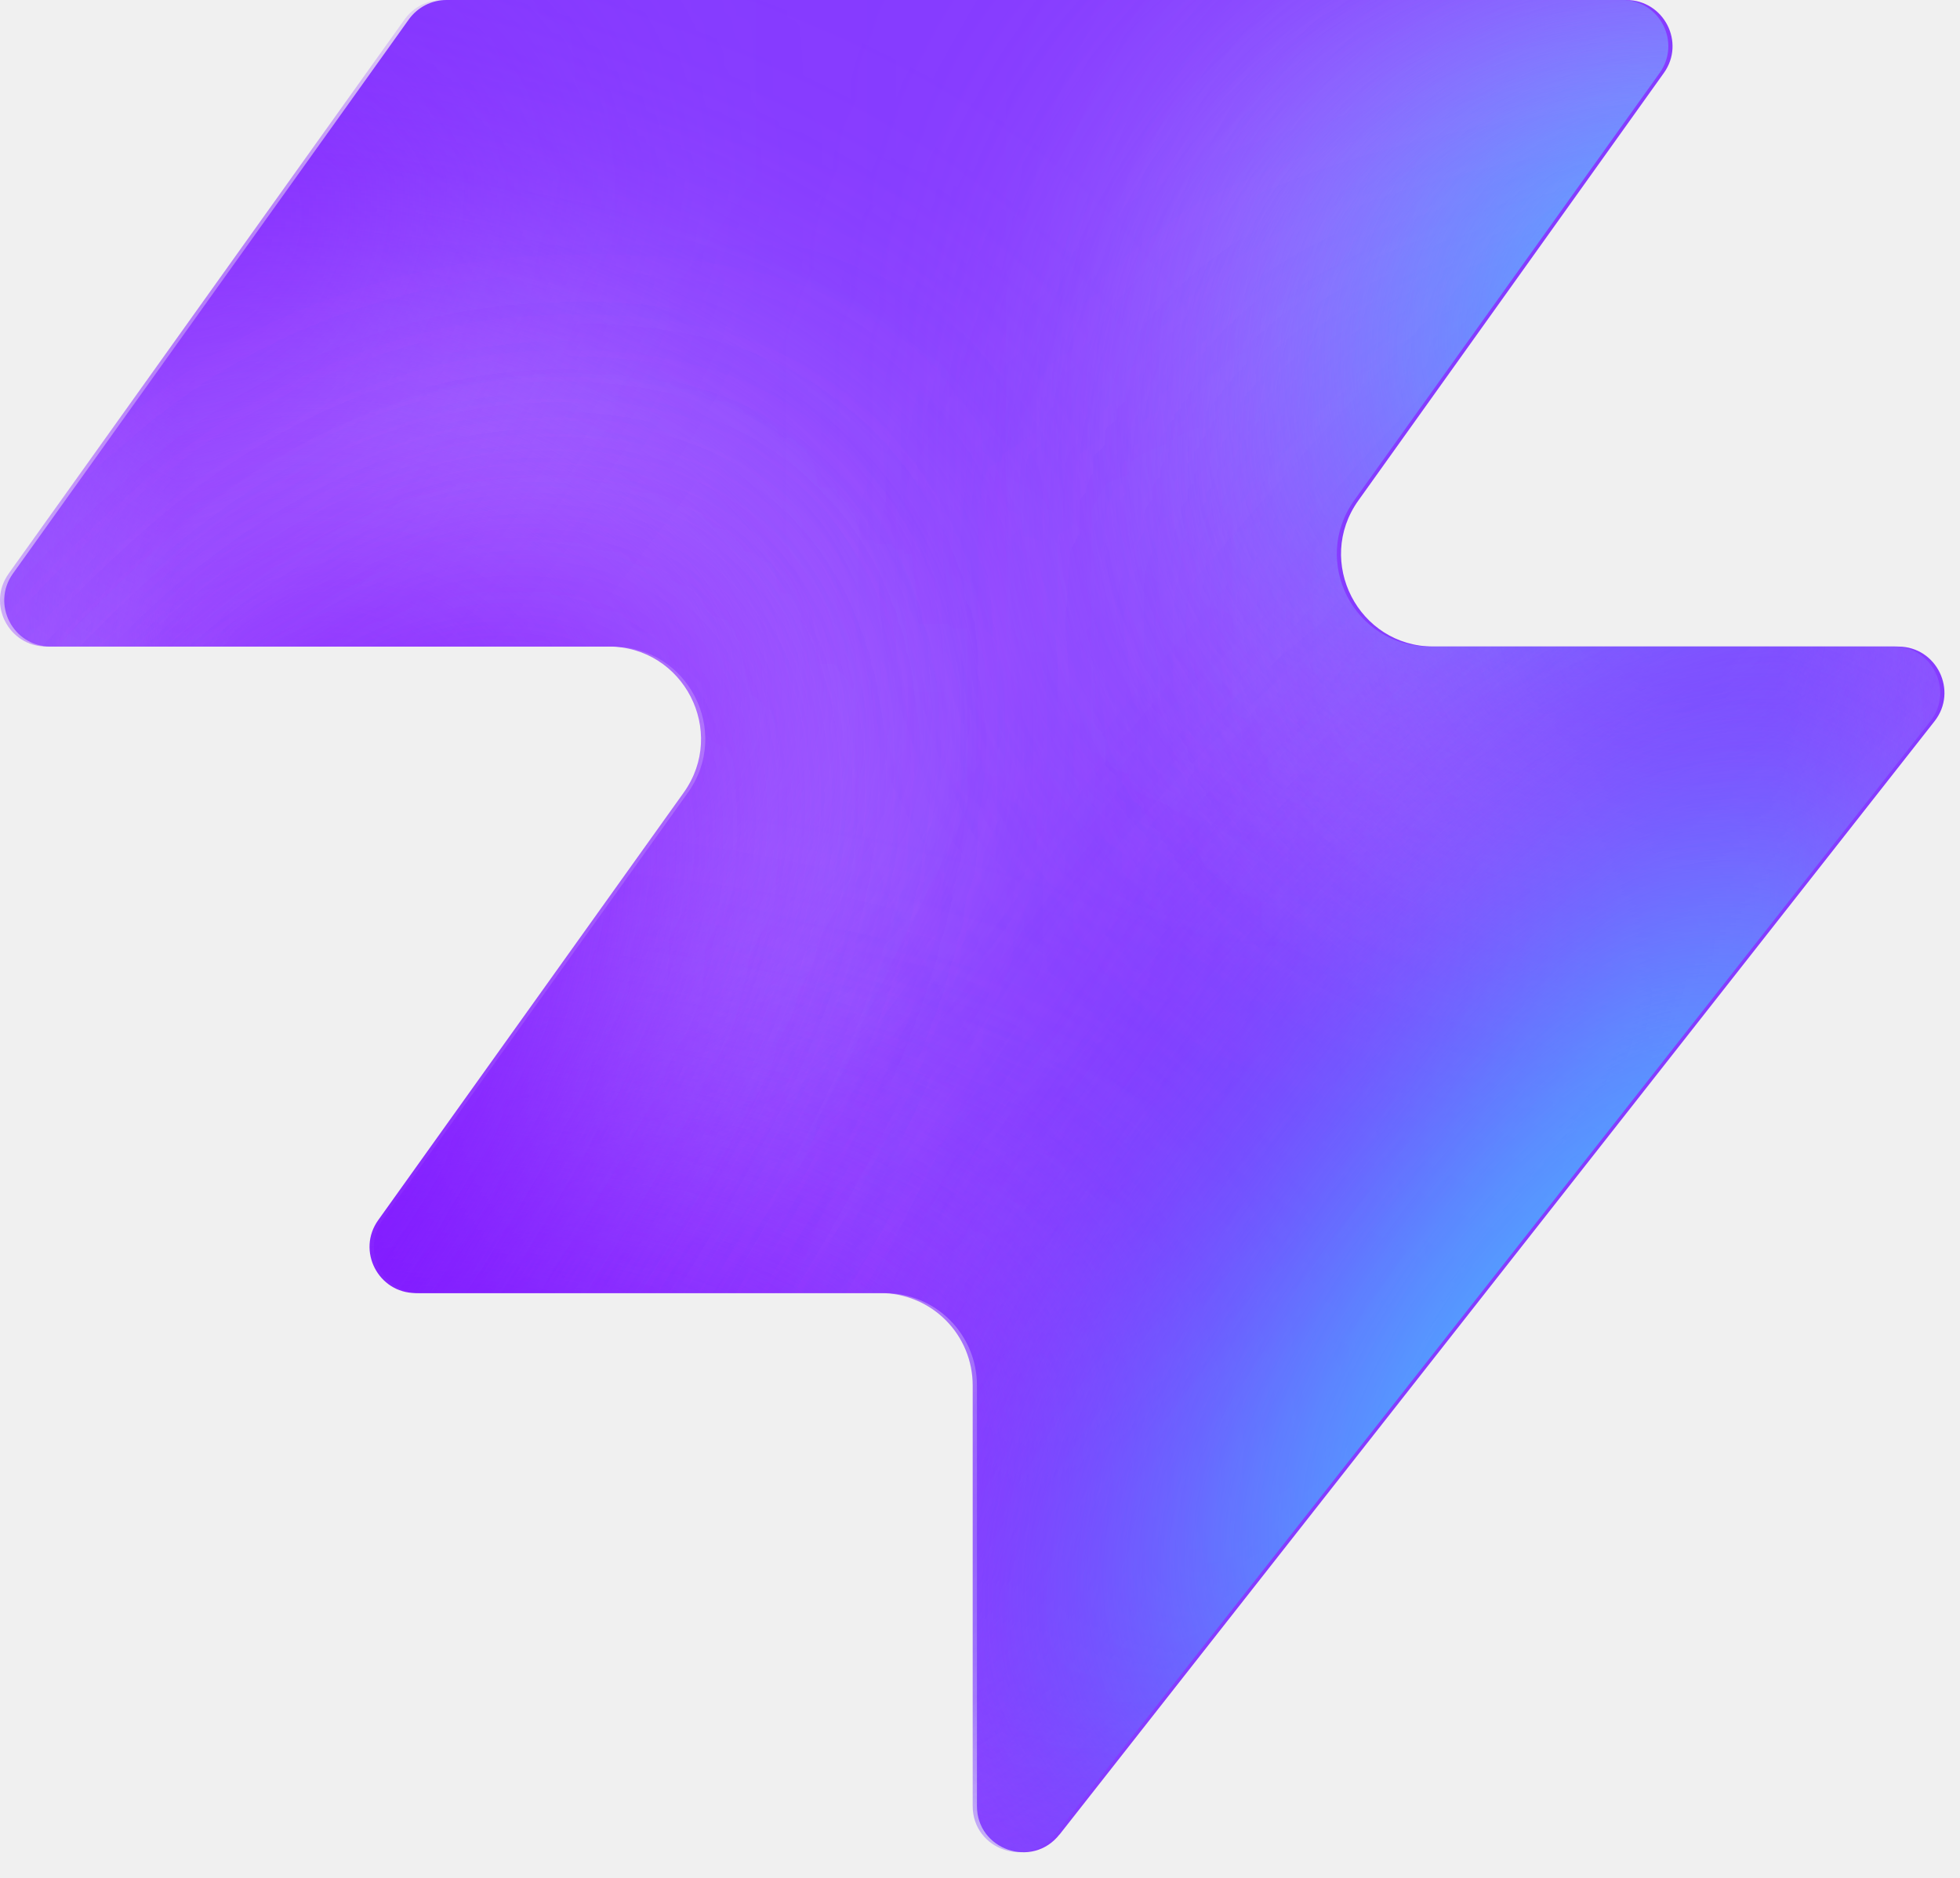
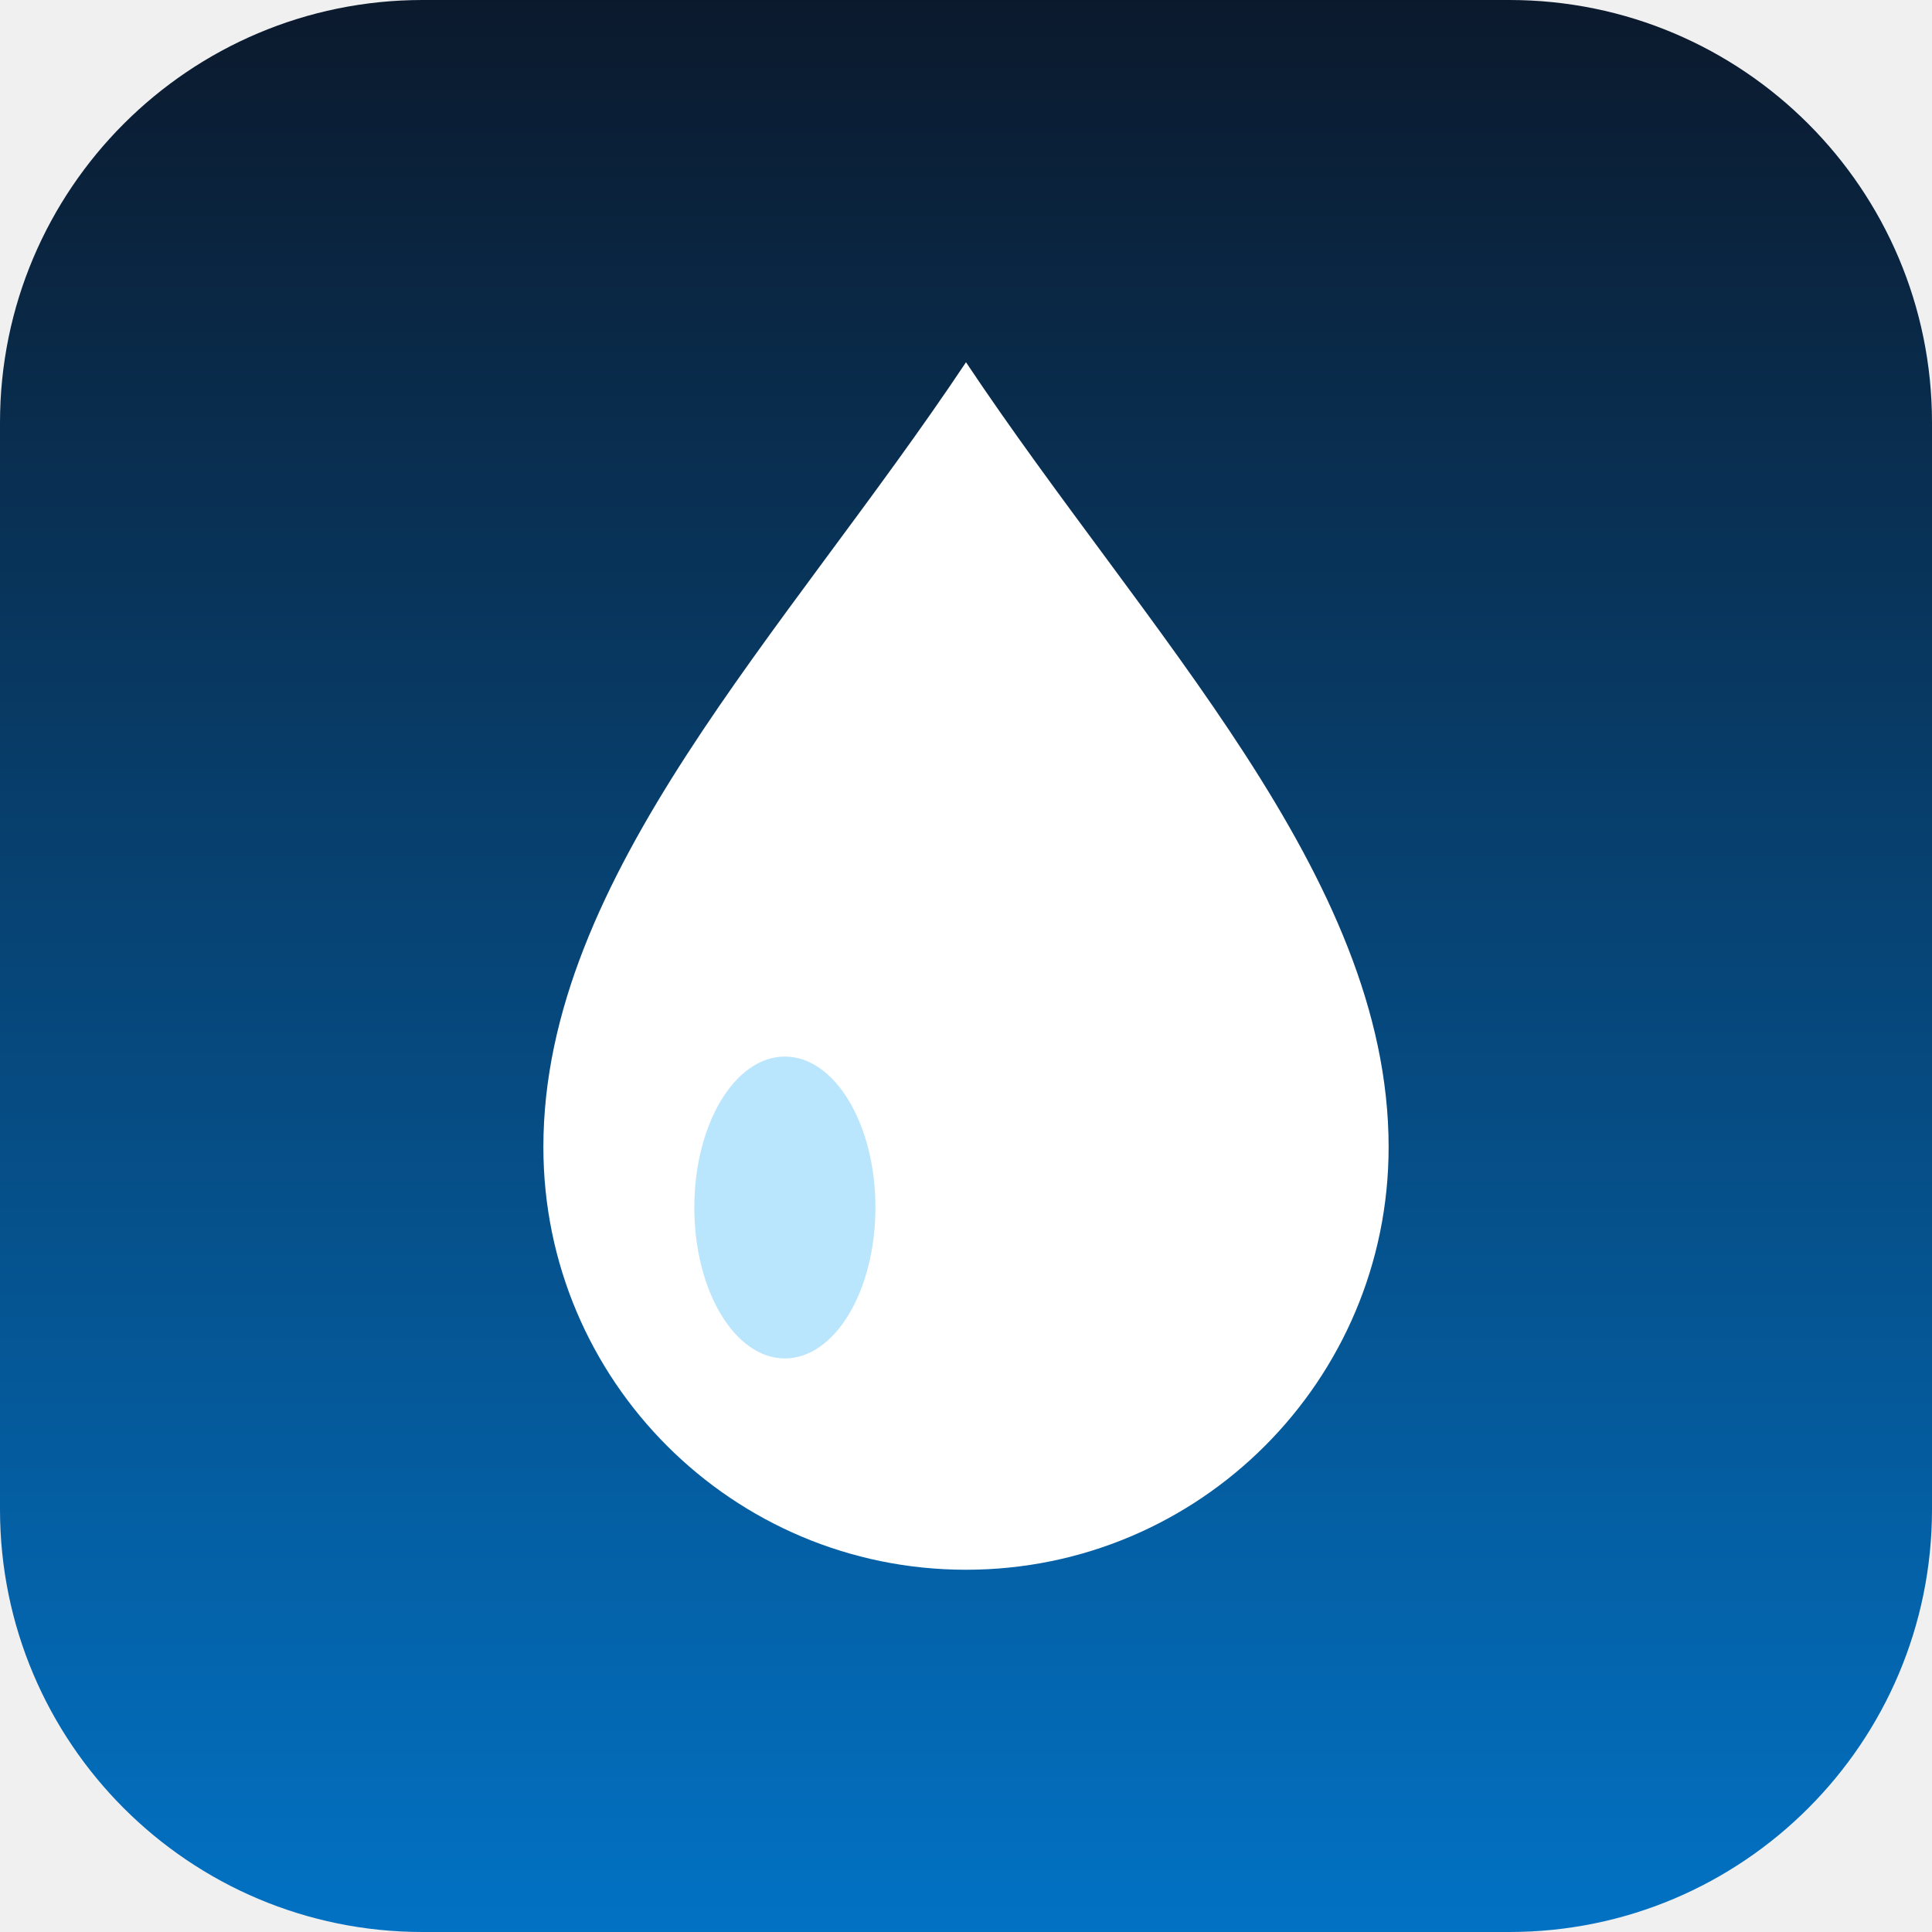
- <svg xmlns="http://www.w3.org/2000/svg" width="48" height="46" fill="none" viewBox="0 0 48 46">
-   <path fill="#863bff" d="M25.946 44.938c-.664.845-2.021.375-2.021-.698V33.937a2.26 2.26 0 0 0-2.262-2.262H10.287c-.92 0-1.456-1.04-.92-1.788l7.48-10.471c1.07-1.497 0-3.578-1.842-3.578H1.237c-.92 0-1.456-1.04-.92-1.788L10.013.474c.214-.297.556-.474.92-.474h28.894c.92 0 1.456 1.04.92 1.788l-7.48 10.471c-1.07 1.498 0 3.579 1.842 3.579h11.377c.943 0 1.473 1.088.89 1.83L25.947 44.94z" style="fill:#863bff;fill:color(display-p3 .525 .23 1);fill-opacity:1" />
-   <mask id="a" width="48" height="46" x="0" y="0" maskUnits="userSpaceOnUse" style="mask-type:alpha">
-     <path fill="#000" d="M25.842 44.938c-.664.844-2.021.375-2.021-.698V33.937a2.26 2.26 0 0 0-2.262-2.262H10.183c-.92 0-1.456-1.04-.92-1.788l7.48-10.471c1.07-1.498 0-3.579-1.842-3.579H1.133c-.92 0-1.456-1.04-.92-1.787L9.91.473c.214-.297.556-.474.92-.474h28.894c.92 0 1.456 1.04.92 1.788l-7.48 10.471c-1.07 1.498 0 3.578 1.842 3.578h11.377c.943 0 1.473 1.088.89 1.832L25.843 44.94z" style="fill:#000;fill-opacity:1" />
-   </mask>
-   <g mask="url(#a)">
-     <g filter="url(#b)">
-       <ellipse cx="5.508" cy="14.704" fill="#ede6ff" rx="5.508" ry="14.704" style="fill:#ede6ff;fill:color(display-p3 .927 .903 1);fill-opacity:1" transform="matrix(.00324 1 1 -.00324 -4.47 31.516)" />
-     </g>
-     <g filter="url(#c)">
-       <ellipse cx="10.399" cy="29.851" fill="#ede6ff" rx="10.399" ry="29.851" style="fill:#ede6ff;fill:color(display-p3 .927 .903 1);fill-opacity:1" transform="matrix(.00324 1 1 -.00324 -39.328 7.883)" />
-     </g>
-     <g filter="url(#d)">
-       <ellipse cx="5.508" cy="30.487" fill="#7e14ff" rx="5.508" ry="30.487" style="fill:#7e14ff;fill:color(display-p3 .492 .077 1);fill-opacity:1" transform="rotate(89.814 -25.913 -14.639)scale(1 -1)" />
-     </g>
-     <g filter="url(#e)">
-       <ellipse cx="5.508" cy="30.599" fill="#7e14ff" rx="5.508" ry="30.599" style="fill:#7e14ff;fill:color(display-p3 .492 .077 1);fill-opacity:1" transform="rotate(89.814 -32.644 -3.334)scale(1 -1)" />
-     </g>
-     <g filter="url(#f)">
-       <ellipse cx="5.508" cy="30.599" fill="#7e14ff" rx="5.508" ry="30.599" style="fill:#7e14ff;fill:color(display-p3 .492 .077 1);fill-opacity:1" transform="matrix(.00324 1 1 -.00324 -34.34 30.47)" />
-     </g>
-     <g filter="url(#g)">
-       <ellipse cx="14.072" cy="22.078" fill="#ede6ff" rx="14.072" ry="22.078" style="fill:#ede6ff;fill:color(display-p3 .927 .903 1);fill-opacity:1" transform="rotate(93.35 24.506 48.493)scale(-1 1)" />
-     </g>
-     <g filter="url(#h)">
-       <ellipse cx="3.47" cy="21.501" fill="#7e14ff" rx="3.47" ry="21.501" style="fill:#7e14ff;fill:color(display-p3 .492 .077 1);fill-opacity:1" transform="rotate(89.009 28.708 47.59)scale(-1 1)" />
-     </g>
-     <g filter="url(#i)">
-       <ellipse cx="3.47" cy="21.501" fill="#7e14ff" rx="3.47" ry="21.501" style="fill:#7e14ff;fill:color(display-p3 .492 .077 1);fill-opacity:1" transform="rotate(89.009 28.708 47.59)scale(-1 1)" />
-     </g>
-     <g filter="url(#j)">
-       <ellipse cx=".387" cy="8.972" fill="#7e14ff" rx="4.407" ry="29.108" style="fill:#7e14ff;fill:color(display-p3 .492 .077 1);fill-opacity:1" transform="rotate(39.51 .387 8.972)" />
-     </g>
-     <g filter="url(#k)">
-       <ellipse cx="47.523" cy="-6.092" fill="#7e14ff" rx="4.407" ry="29.108" style="fill:#7e14ff;fill:color(display-p3 .492 .077 1);fill-opacity:1" transform="rotate(37.892 47.523 -6.092)" />
-     </g>
-     <g filter="url(#l)">
-       <ellipse cx="41.412" cy="6.333" fill="#47bfff" rx="5.971" ry="9.665" style="fill:#47bfff;fill:color(display-p3 .28 .748 1);fill-opacity:1" transform="rotate(37.892 41.412 6.333)" />
-     </g>
-     <g filter="url(#m)">
-       <ellipse cx="-1.879" cy="38.332" fill="#7e14ff" rx="4.407" ry="29.108" style="fill:#7e14ff;fill:color(display-p3 .492 .077 1);fill-opacity:1" transform="rotate(37.892 -1.88 38.332)" />
-     </g>
-     <g filter="url(#n)">
-       <ellipse cx="-1.879" cy="38.332" fill="#7e14ff" rx="4.407" ry="29.108" style="fill:#7e14ff;fill:color(display-p3 .492 .077 1);fill-opacity:1" transform="rotate(37.892 -1.88 38.332)" />
-     </g>
-     <g filter="url(#o)">
-       <ellipse cx="35.651" cy="29.907" fill="#7e14ff" rx="4.407" ry="29.108" style="fill:#7e14ff;fill:color(display-p3 .492 .077 1);fill-opacity:1" transform="rotate(37.892 35.651 29.907)" />
-     </g>
-     <g filter="url(#p)">
-       <ellipse cx="38.418" cy="32.4" fill="#47bfff" rx="5.971" ry="15.297" style="fill:#47bfff;fill:color(display-p3 .28 .748 1);fill-opacity:1" transform="rotate(37.892 38.418 32.4)" />
-     </g>
-   </g>
+ <svg xmlns="http://www.w3.org/2000/svg" viewBox="0 0 64 64">
  <defs>
-     <filter id="b" width="60.045" height="41.654" x="-19.77" y="16.149" color-interpolation-filters="sRGB" filterUnits="userSpaceOnUse">
-       <feFlood flood-opacity="0" result="BackgroundImageFix" />
-       <feBlend in="SourceGraphic" in2="BackgroundImageFix" result="shape" />
-       <feGaussianBlur result="effect1_foregroundBlur_2002_17158" stdDeviation="7.659" />
-     </filter>
-     <filter id="c" width="90.34" height="51.437" x="-54.613" y="-7.533" color-interpolation-filters="sRGB" filterUnits="userSpaceOnUse">
-       <feFlood flood-opacity="0" result="BackgroundImageFix" />
-       <feBlend in="SourceGraphic" in2="BackgroundImageFix" result="shape" />
-       <feGaussianBlur result="effect1_foregroundBlur_2002_17158" stdDeviation="7.659" />
-     </filter>
-     <filter id="d" width="79.355" height="29.4" x="-49.64" y="2.03" color-interpolation-filters="sRGB" filterUnits="userSpaceOnUse">
-       <feFlood flood-opacity="0" result="BackgroundImageFix" />
-       <feBlend in="SourceGraphic" in2="BackgroundImageFix" result="shape" />
-       <feGaussianBlur result="effect1_foregroundBlur_2002_17158" stdDeviation="4.596" />
-     </filter>
-     <filter id="e" width="79.579" height="29.4" x="-45.045" y="20.029" color-interpolation-filters="sRGB" filterUnits="userSpaceOnUse">
-       <feFlood flood-opacity="0" result="BackgroundImageFix" />
-       <feBlend in="SourceGraphic" in2="BackgroundImageFix" result="shape" />
-       <feGaussianBlur result="effect1_foregroundBlur_2002_17158" stdDeviation="4.596" />
-     </filter>
-     <filter id="f" width="79.579" height="29.4" x="-43.513" y="21.178" color-interpolation-filters="sRGB" filterUnits="userSpaceOnUse">
-       <feFlood flood-opacity="0" result="BackgroundImageFix" />
-       <feBlend in="SourceGraphic" in2="BackgroundImageFix" result="shape" />
-       <feGaussianBlur result="effect1_foregroundBlur_2002_17158" stdDeviation="4.596" />
-     </filter>
-     <filter id="g" width="74.749" height="58.852" x="15.756" y="-17.901" color-interpolation-filters="sRGB" filterUnits="userSpaceOnUse">
-       <feFlood flood-opacity="0" result="BackgroundImageFix" />
-       <feBlend in="SourceGraphic" in2="BackgroundImageFix" result="shape" />
-       <feGaussianBlur result="effect1_foregroundBlur_2002_17158" stdDeviation="7.659" />
-     </filter>
-     <filter id="h" width="61.377" height="25.362" x="23.548" y="2.284" color-interpolation-filters="sRGB" filterUnits="userSpaceOnUse">
-       <feFlood flood-opacity="0" result="BackgroundImageFix" />
-       <feBlend in="SourceGraphic" in2="BackgroundImageFix" result="shape" />
-       <feGaussianBlur result="effect1_foregroundBlur_2002_17158" stdDeviation="4.596" />
-     </filter>
-     <filter id="i" width="61.377" height="25.362" x="23.548" y="2.284" color-interpolation-filters="sRGB" filterUnits="userSpaceOnUse">
-       <feFlood flood-opacity="0" result="BackgroundImageFix" />
-       <feBlend in="SourceGraphic" in2="BackgroundImageFix" result="shape" />
-       <feGaussianBlur result="effect1_foregroundBlur_2002_17158" stdDeviation="4.596" />
-     </filter>
-     <filter id="j" width="56.045" height="63.649" x="-27.636" y="-22.853" color-interpolation-filters="sRGB" filterUnits="userSpaceOnUse">
-       <feFlood flood-opacity="0" result="BackgroundImageFix" />
-       <feBlend in="SourceGraphic" in2="BackgroundImageFix" result="shape" />
-       <feGaussianBlur result="effect1_foregroundBlur_2002_17158" stdDeviation="4.596" />
-     </filter>
-     <filter id="k" width="54.814" height="64.646" x="20.116" y="-38.415" color-interpolation-filters="sRGB" filterUnits="userSpaceOnUse">
-       <feFlood flood-opacity="0" result="BackgroundImageFix" />
-       <feBlend in="SourceGraphic" in2="BackgroundImageFix" result="shape" />
-       <feGaussianBlur result="effect1_foregroundBlur_2002_17158" stdDeviation="4.596" />
-     </filter>
-     <filter id="l" width="33.541" height="35.313" x="24.641" y="-11.323" color-interpolation-filters="sRGB" filterUnits="userSpaceOnUse">
-       <feFlood flood-opacity="0" result="BackgroundImageFix" />
-       <feBlend in="SourceGraphic" in2="BackgroundImageFix" result="shape" />
-       <feGaussianBlur result="effect1_foregroundBlur_2002_17158" stdDeviation="4.596" />
-     </filter>
-     <filter id="m" width="54.814" height="64.646" x="-29.286" y="6.009" color-interpolation-filters="sRGB" filterUnits="userSpaceOnUse">
-       <feFlood flood-opacity="0" result="BackgroundImageFix" />
-       <feBlend in="SourceGraphic" in2="BackgroundImageFix" result="shape" />
-       <feGaussianBlur result="effect1_foregroundBlur_2002_17158" stdDeviation="4.596" />
-     </filter>
-     <filter id="n" width="54.814" height="64.646" x="-29.286" y="6.009" color-interpolation-filters="sRGB" filterUnits="userSpaceOnUse">
-       <feFlood flood-opacity="0" result="BackgroundImageFix" />
-       <feBlend in="SourceGraphic" in2="BackgroundImageFix" result="shape" />
-       <feGaussianBlur result="effect1_foregroundBlur_2002_17158" stdDeviation="4.596" />
-     </filter>
-     <filter id="o" width="54.814" height="64.646" x="8.244" y="-2.416" color-interpolation-filters="sRGB" filterUnits="userSpaceOnUse">
-       <feFlood flood-opacity="0" result="BackgroundImageFix" />
-       <feBlend in="SourceGraphic" in2="BackgroundImageFix" result="shape" />
-       <feGaussianBlur result="effect1_foregroundBlur_2002_17158" stdDeviation="4.596" />
-     </filter>
-     <filter id="p" width="39.409" height="43.623" x="18.713" y="10.588" color-interpolation-filters="sRGB" filterUnits="userSpaceOnUse">
-       <feFlood flood-opacity="0" result="BackgroundImageFix" />
-       <feBlend in="SourceGraphic" in2="BackgroundImageFix" result="shape" />
-       <feGaussianBlur result="effect1_foregroundBlur_2002_17158" stdDeviation="4.596" />
-     </filter>
+     <linearGradient id="g" x1="0" y1="0" x2="0" y2="1">
+       <stop offset="0" stop-color="#0b192c" />
+       <stop offset="1" stop-color="#0272c4" />
+     </linearGradient>
  </defs>
+   <rect width="64" height="64" rx="14" fill="url(#g)" />
+   <path d="M32 12c6 9 14 17 14 26a14 14 0 0 1-28 0c0-9 8-17 14-26z" fill="#fff" />
+   <ellipse cx="26" cy="40" rx="3" ry="5" fill="#bae6fd" />
</svg>
